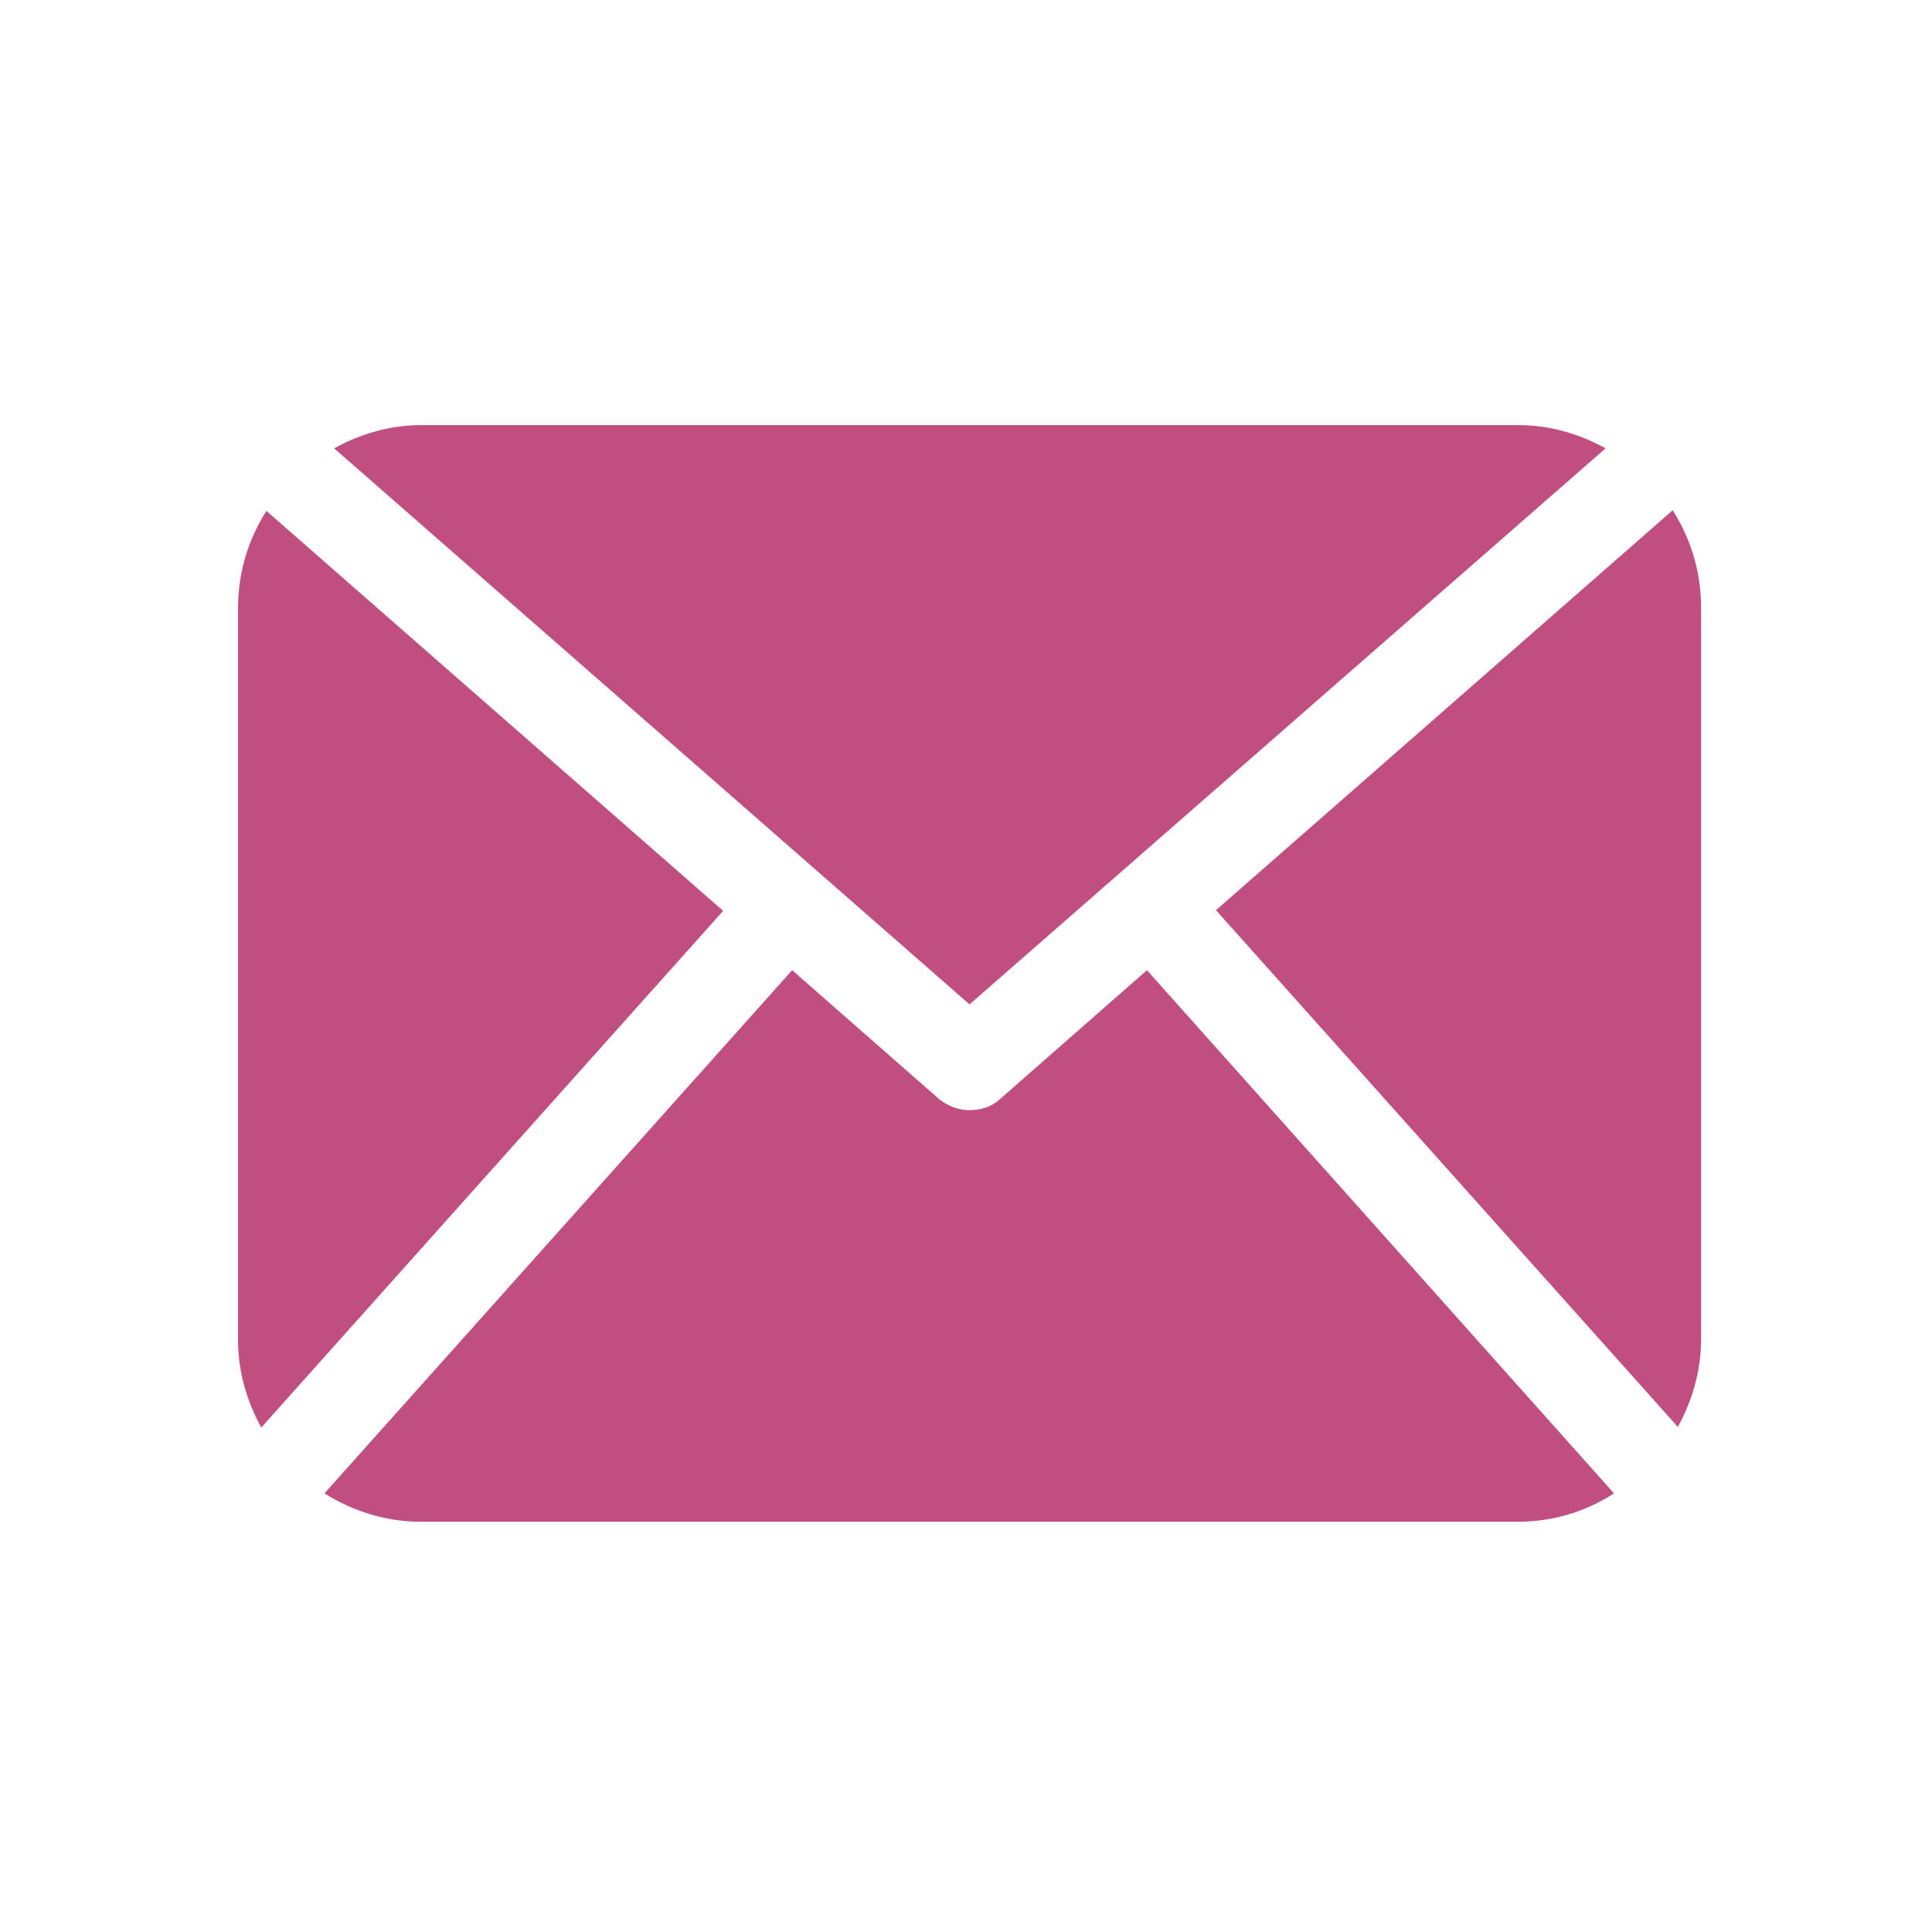
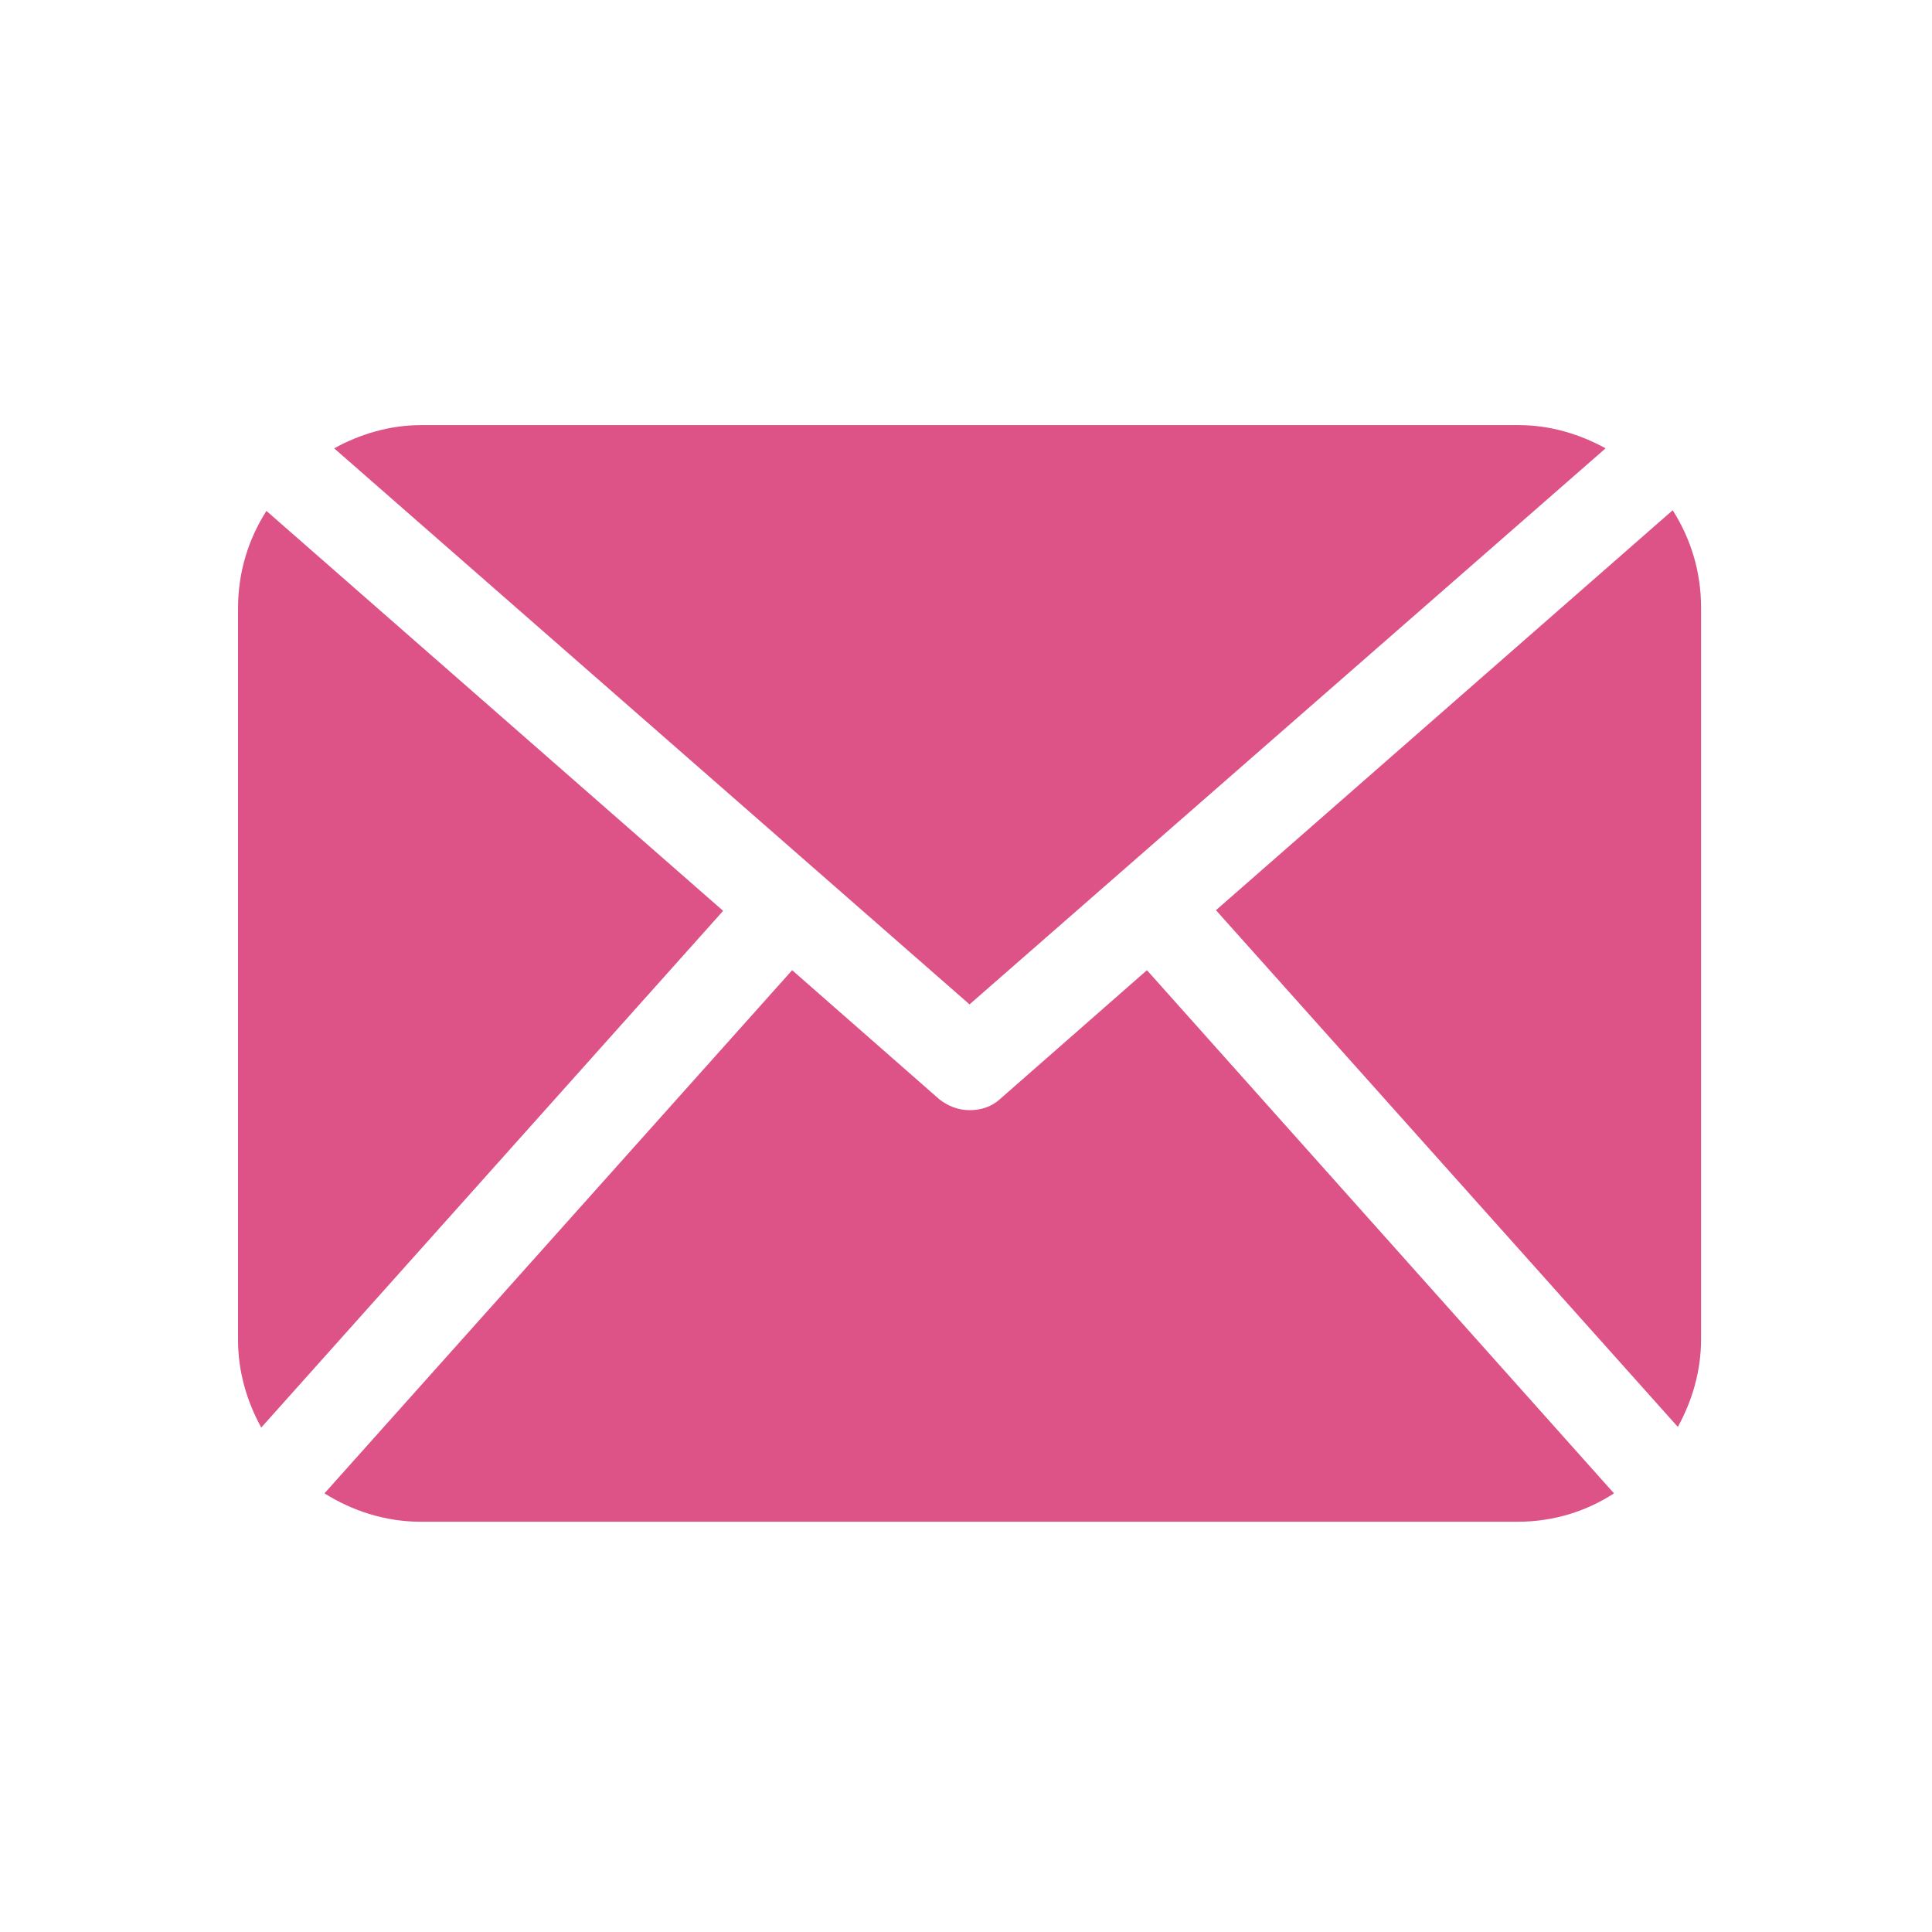
<svg xmlns="http://www.w3.org/2000/svg" version="1.1" id="Capa_1" x="0px" y="0px" viewBox="0 0 299.5 299.4" style="enable-background:new 0 0 299.5 299.4;" xml:space="preserve">
  <style type="text/css">
- 	.st0{fill:#C04E81;}
+ 	.st0{fill:#DD5287;}
</style>
  <g>
    <path class="st0" d="M263.7,207.6c0,5-1.4,9.6-3.6,13.6l-71.6-80.1l70.8-62c2.8,4.4,4.4,9.5,4.4,15.1V207.6L263.7,207.6z    M150.3,155.7l98.6-86.2c-4-2.2-8.6-3.6-13.5-3.6H65.3c-4.9,0-9.5,1.4-13.5,3.6L150.3,155.7z M177.8,150.4l-22.8,20   c-1.3,1.2-3,1.7-4.7,1.7c-1.7,0-3.3-0.6-4.7-1.7l-22.8-20l-72.5,81.1c4.3,2.7,9.4,4.4,14.9,4.4h170.1c5.5,0,10.6-1.6,14.9-4.4   L177.8,150.4z M41.3,79.2c-2.8,4.4-4.4,9.5-4.4,15.1v113.4c0,5,1.4,9.6,3.6,13.6l71.6-80.1L41.3,79.2z" />
  </g>
</svg>
